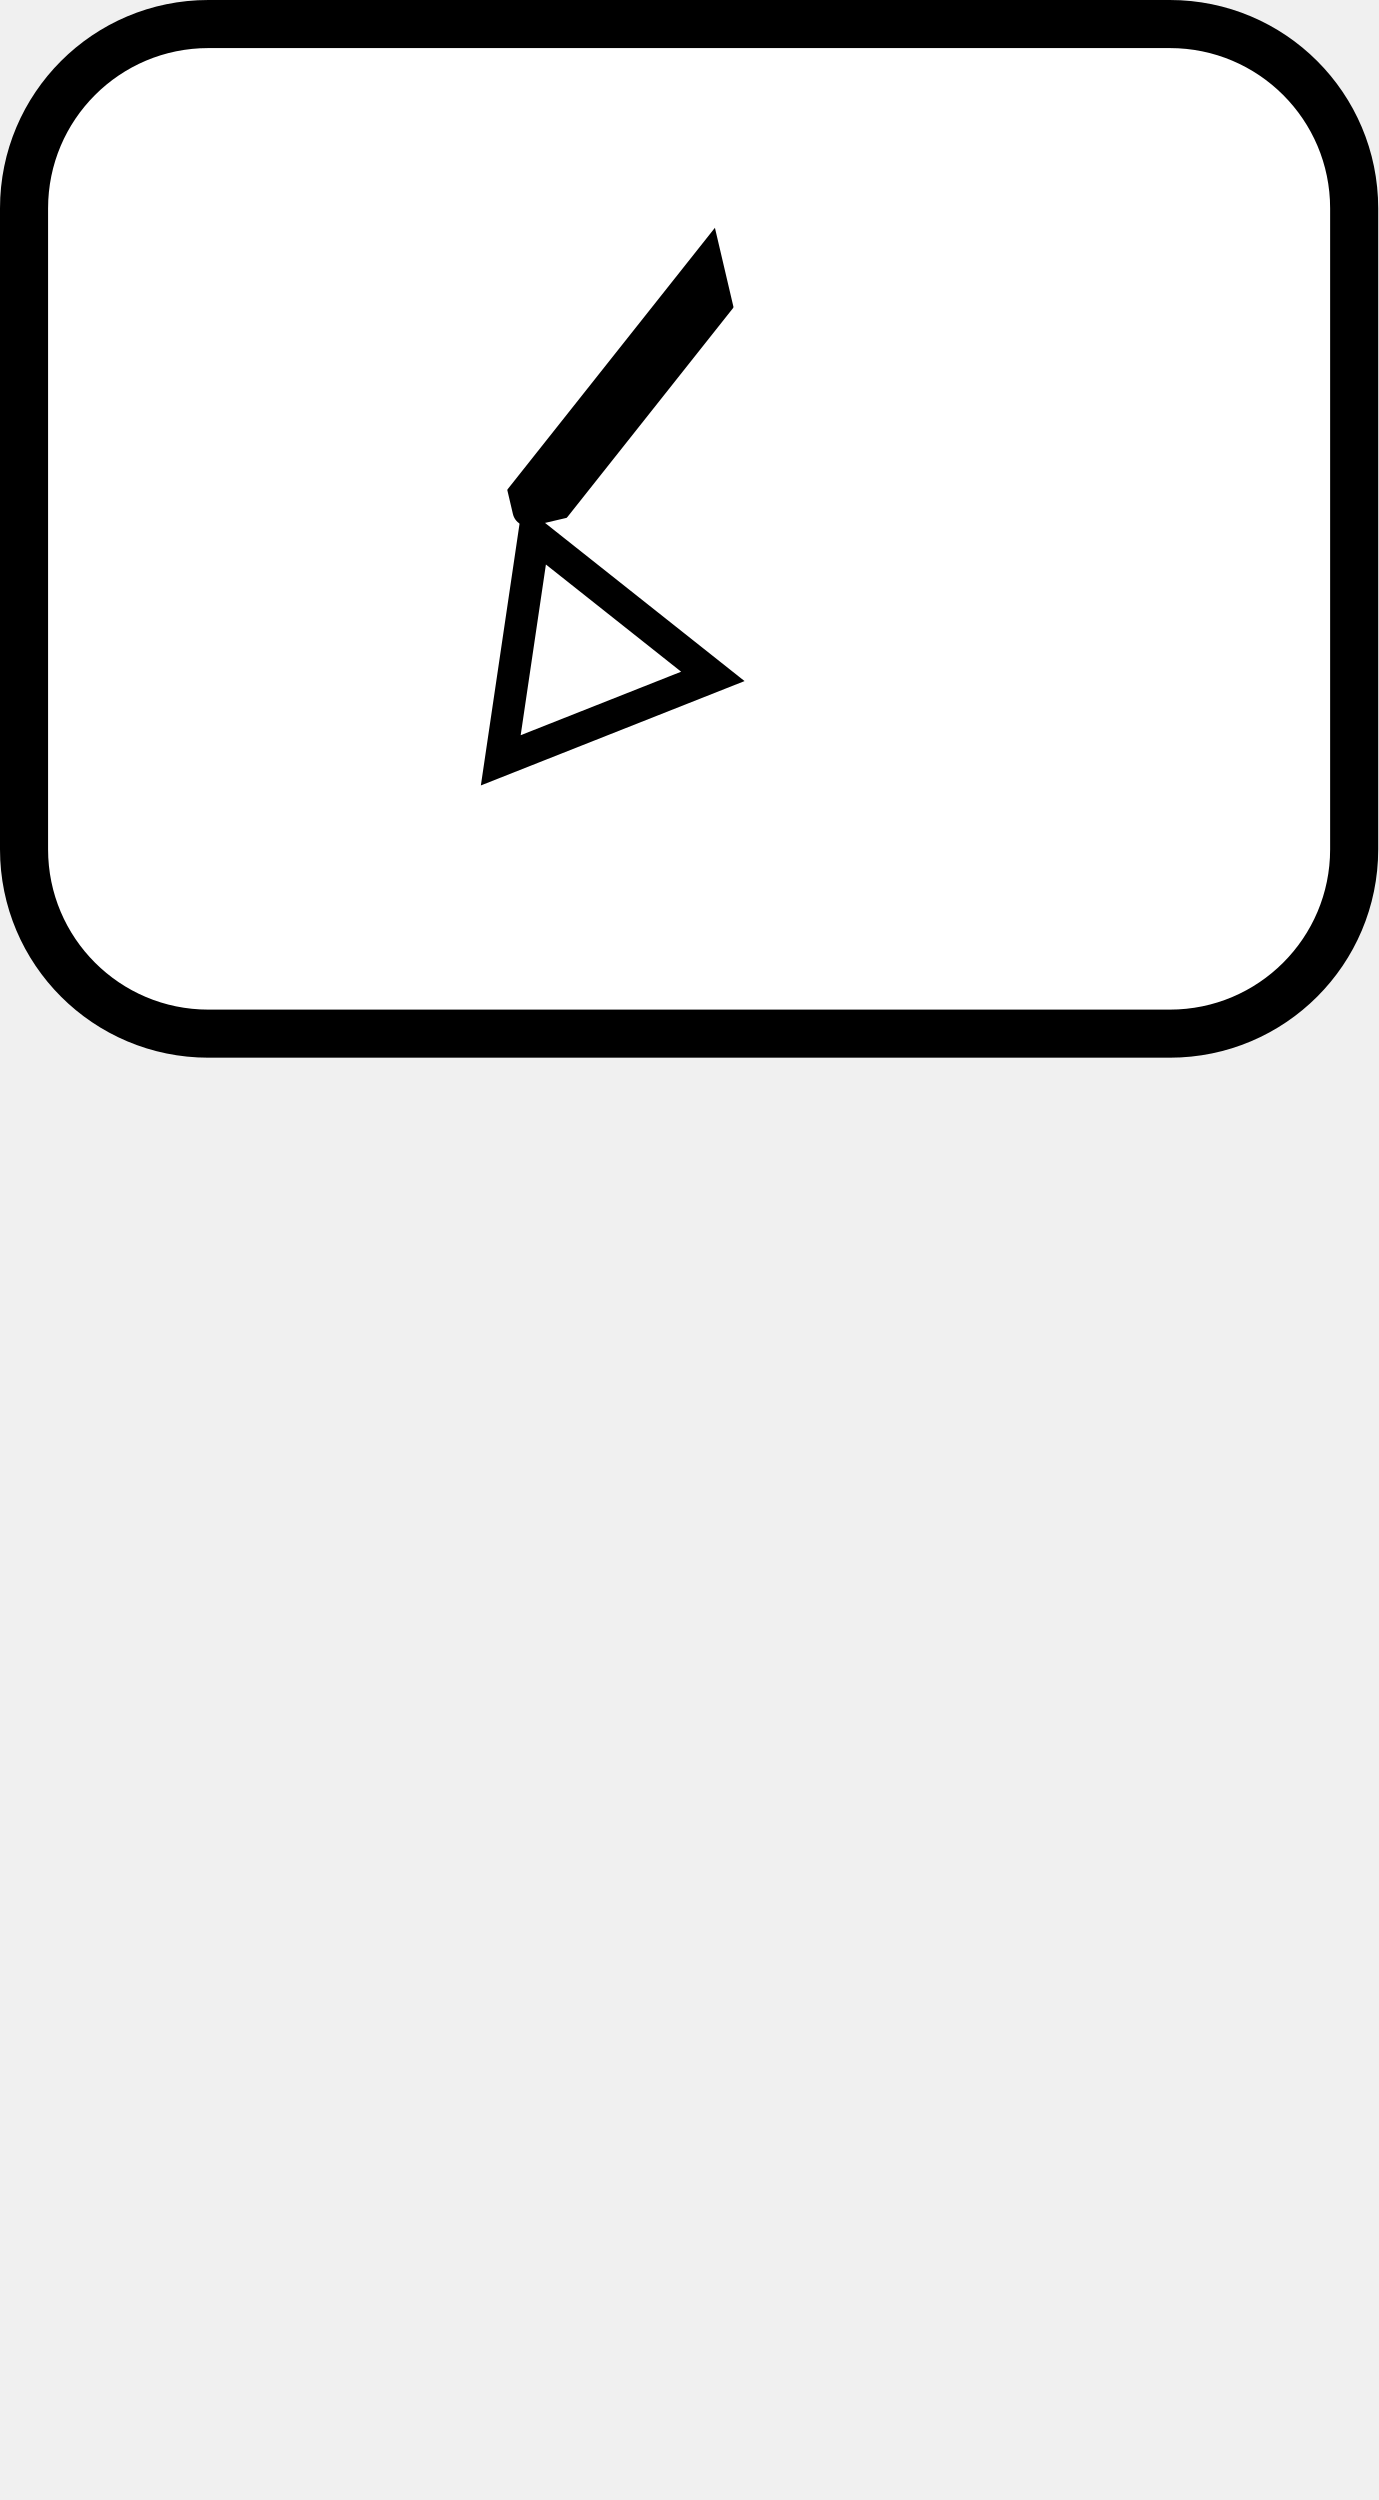
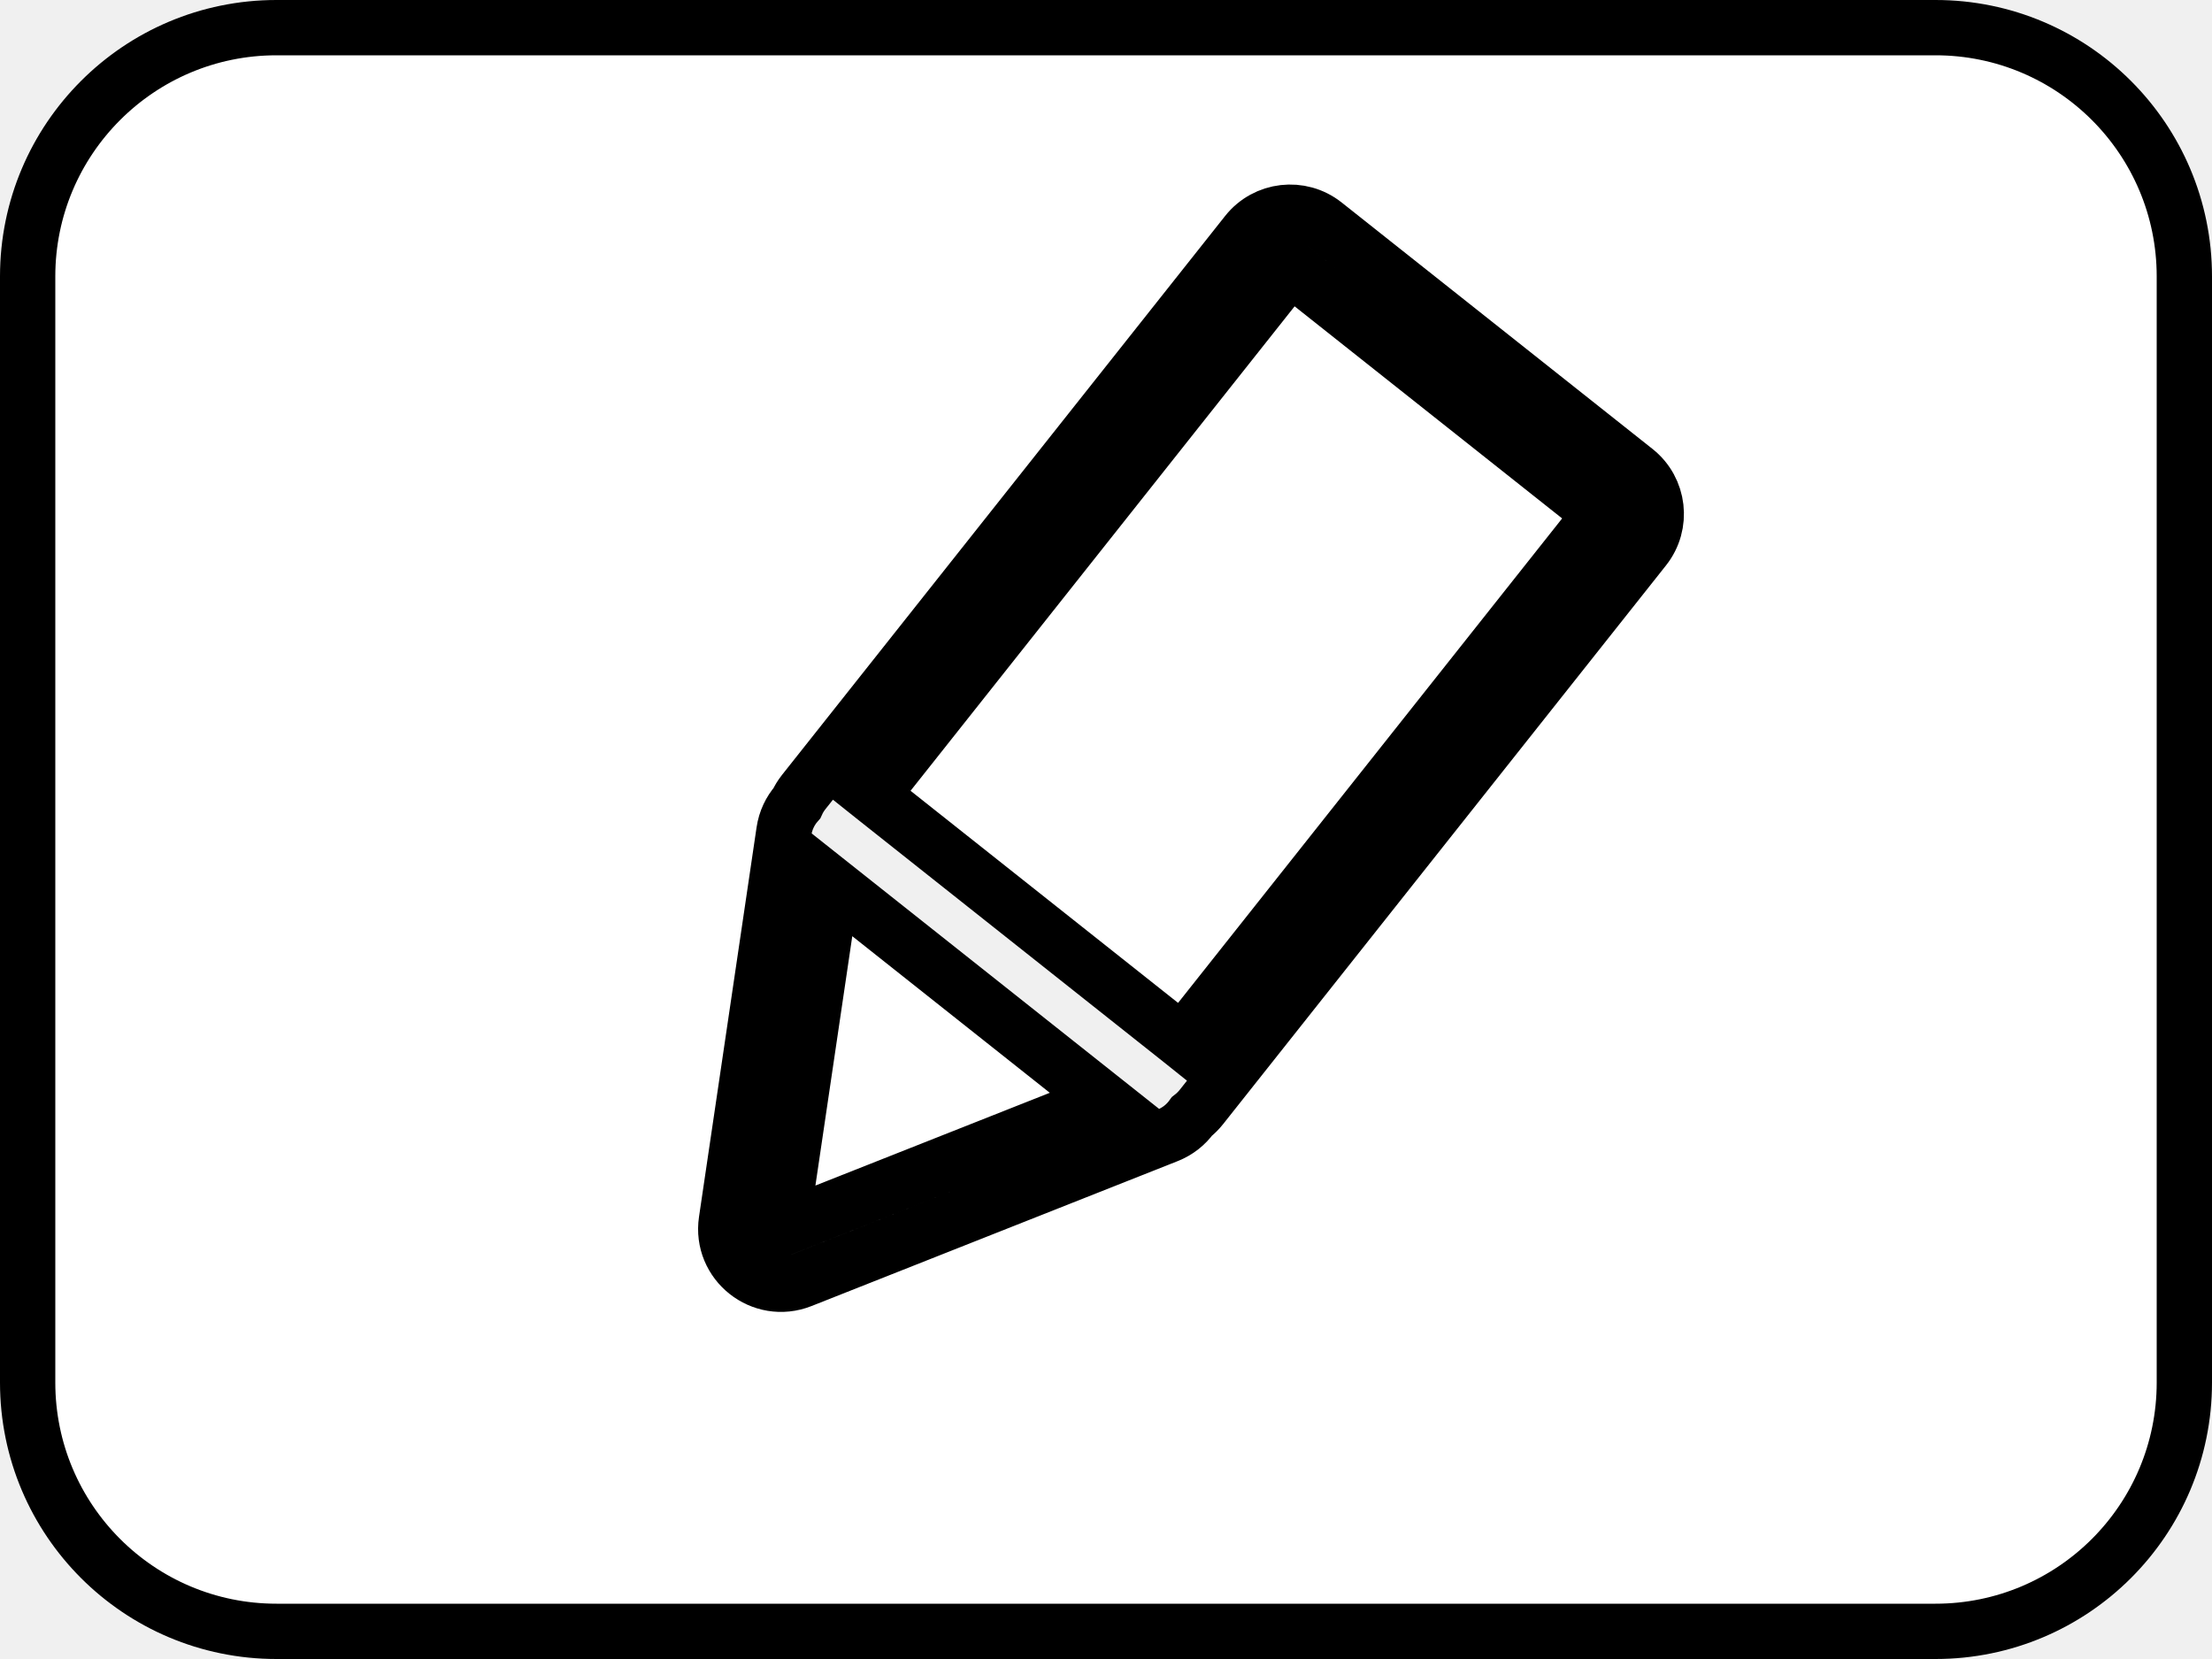
- <svg xmlns="http://www.w3.org/2000/svg" width="86" height="156" viewBox="0 0 86 156" fill="none">
-   <rect x="1.5" y="1.5" width="83" height="63" rx="11.5" fill="white" stroke="black" stroke-width="3" />
-   <mask id="path-2-inside-1" fill="white">
-     <rect x="32.233" y="33.046" width="27.79" height="16.347" rx="1" transform="rotate(-51.5934 32.2331 33.0458)" />
-   </mask>
-   <rect x="32.233" y="33.046" width="27.79" height="16.347" rx="1" transform="rotate(-51.5934 32.2331 33.0458)" fill="white" stroke="black" stroke-width="4" mask="url(#path-2-inside-1)" />
-   <path d="M31.248 47.444L33.329 33.366L44.481 42.207L31.248 47.444Z" fill="white" stroke="black" stroke-width="2" />
+ <svg xmlns="http://www.w3.org/2000/svg" width="80" height="60" viewBox="0 0 80 60" fill="none">
+   <path d="M10 1H70C74.971 1 79 5.029 79 10V50C79 54.971 74.971 59 70 59H10C5.029 59 1 54.971 1 50V10C1 5.029 5.029 1 10 1ZM42.218 41.066C42.597 40.916 42.896 40.672 43.108 40.376C43.231 40.28 43.346 40.167 43.448 40.039L59.469 19.829C60.155 18.964 60.01 17.706 59.144 17.02L47.902 8.107C47.036 7.421 45.778 7.566 45.092 8.432L29.071 28.641C28.969 28.769 28.885 28.907 28.82 29.049C28.58 29.323 28.41 29.669 28.351 30.073L26.27 44.152C26.045 45.675 27.553 46.871 28.985 46.304L42.218 41.066ZM30.088 31.999L39.946 39.815L28.248 44.444L30.088 31.999ZM31.526 28.763L46.659 9.674L57.902 18.587L42.769 37.676C42.754 37.664 42.739 37.652 42.724 37.64L31.572 28.798C31.556 28.786 31.541 28.775 31.526 28.763Z" fill="white" stroke="black" stroke-width="2" />
</svg>
